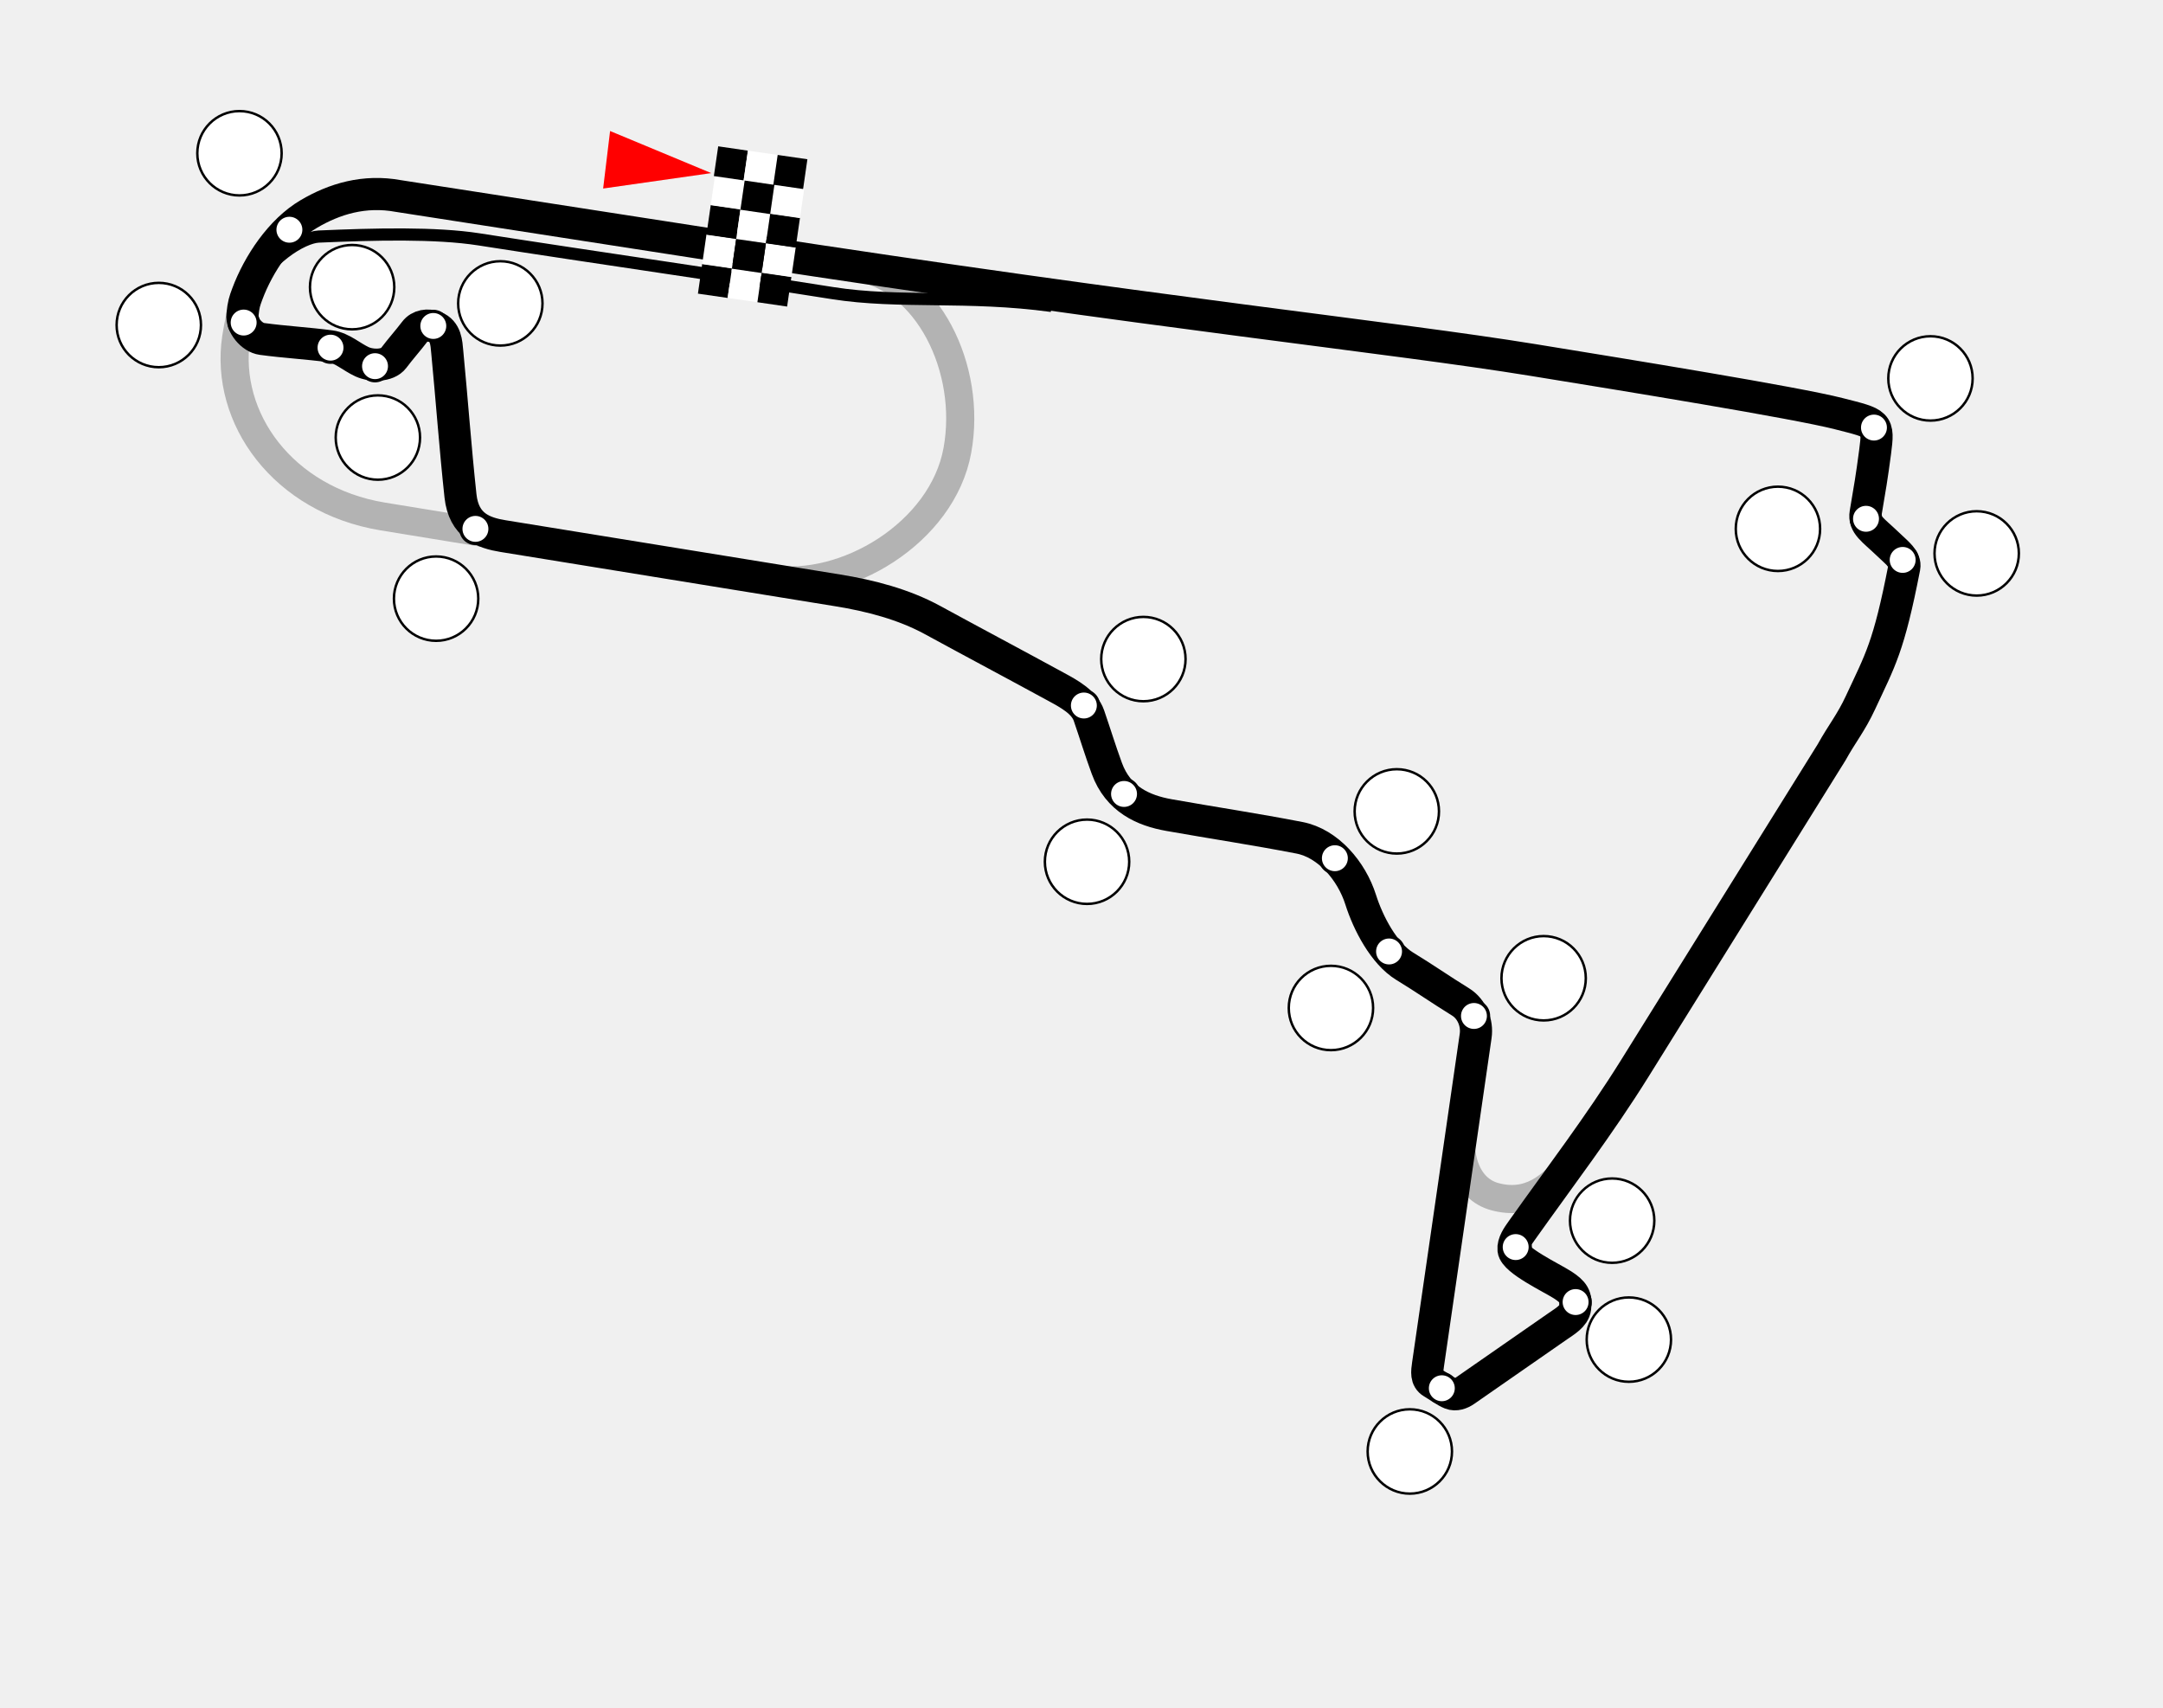
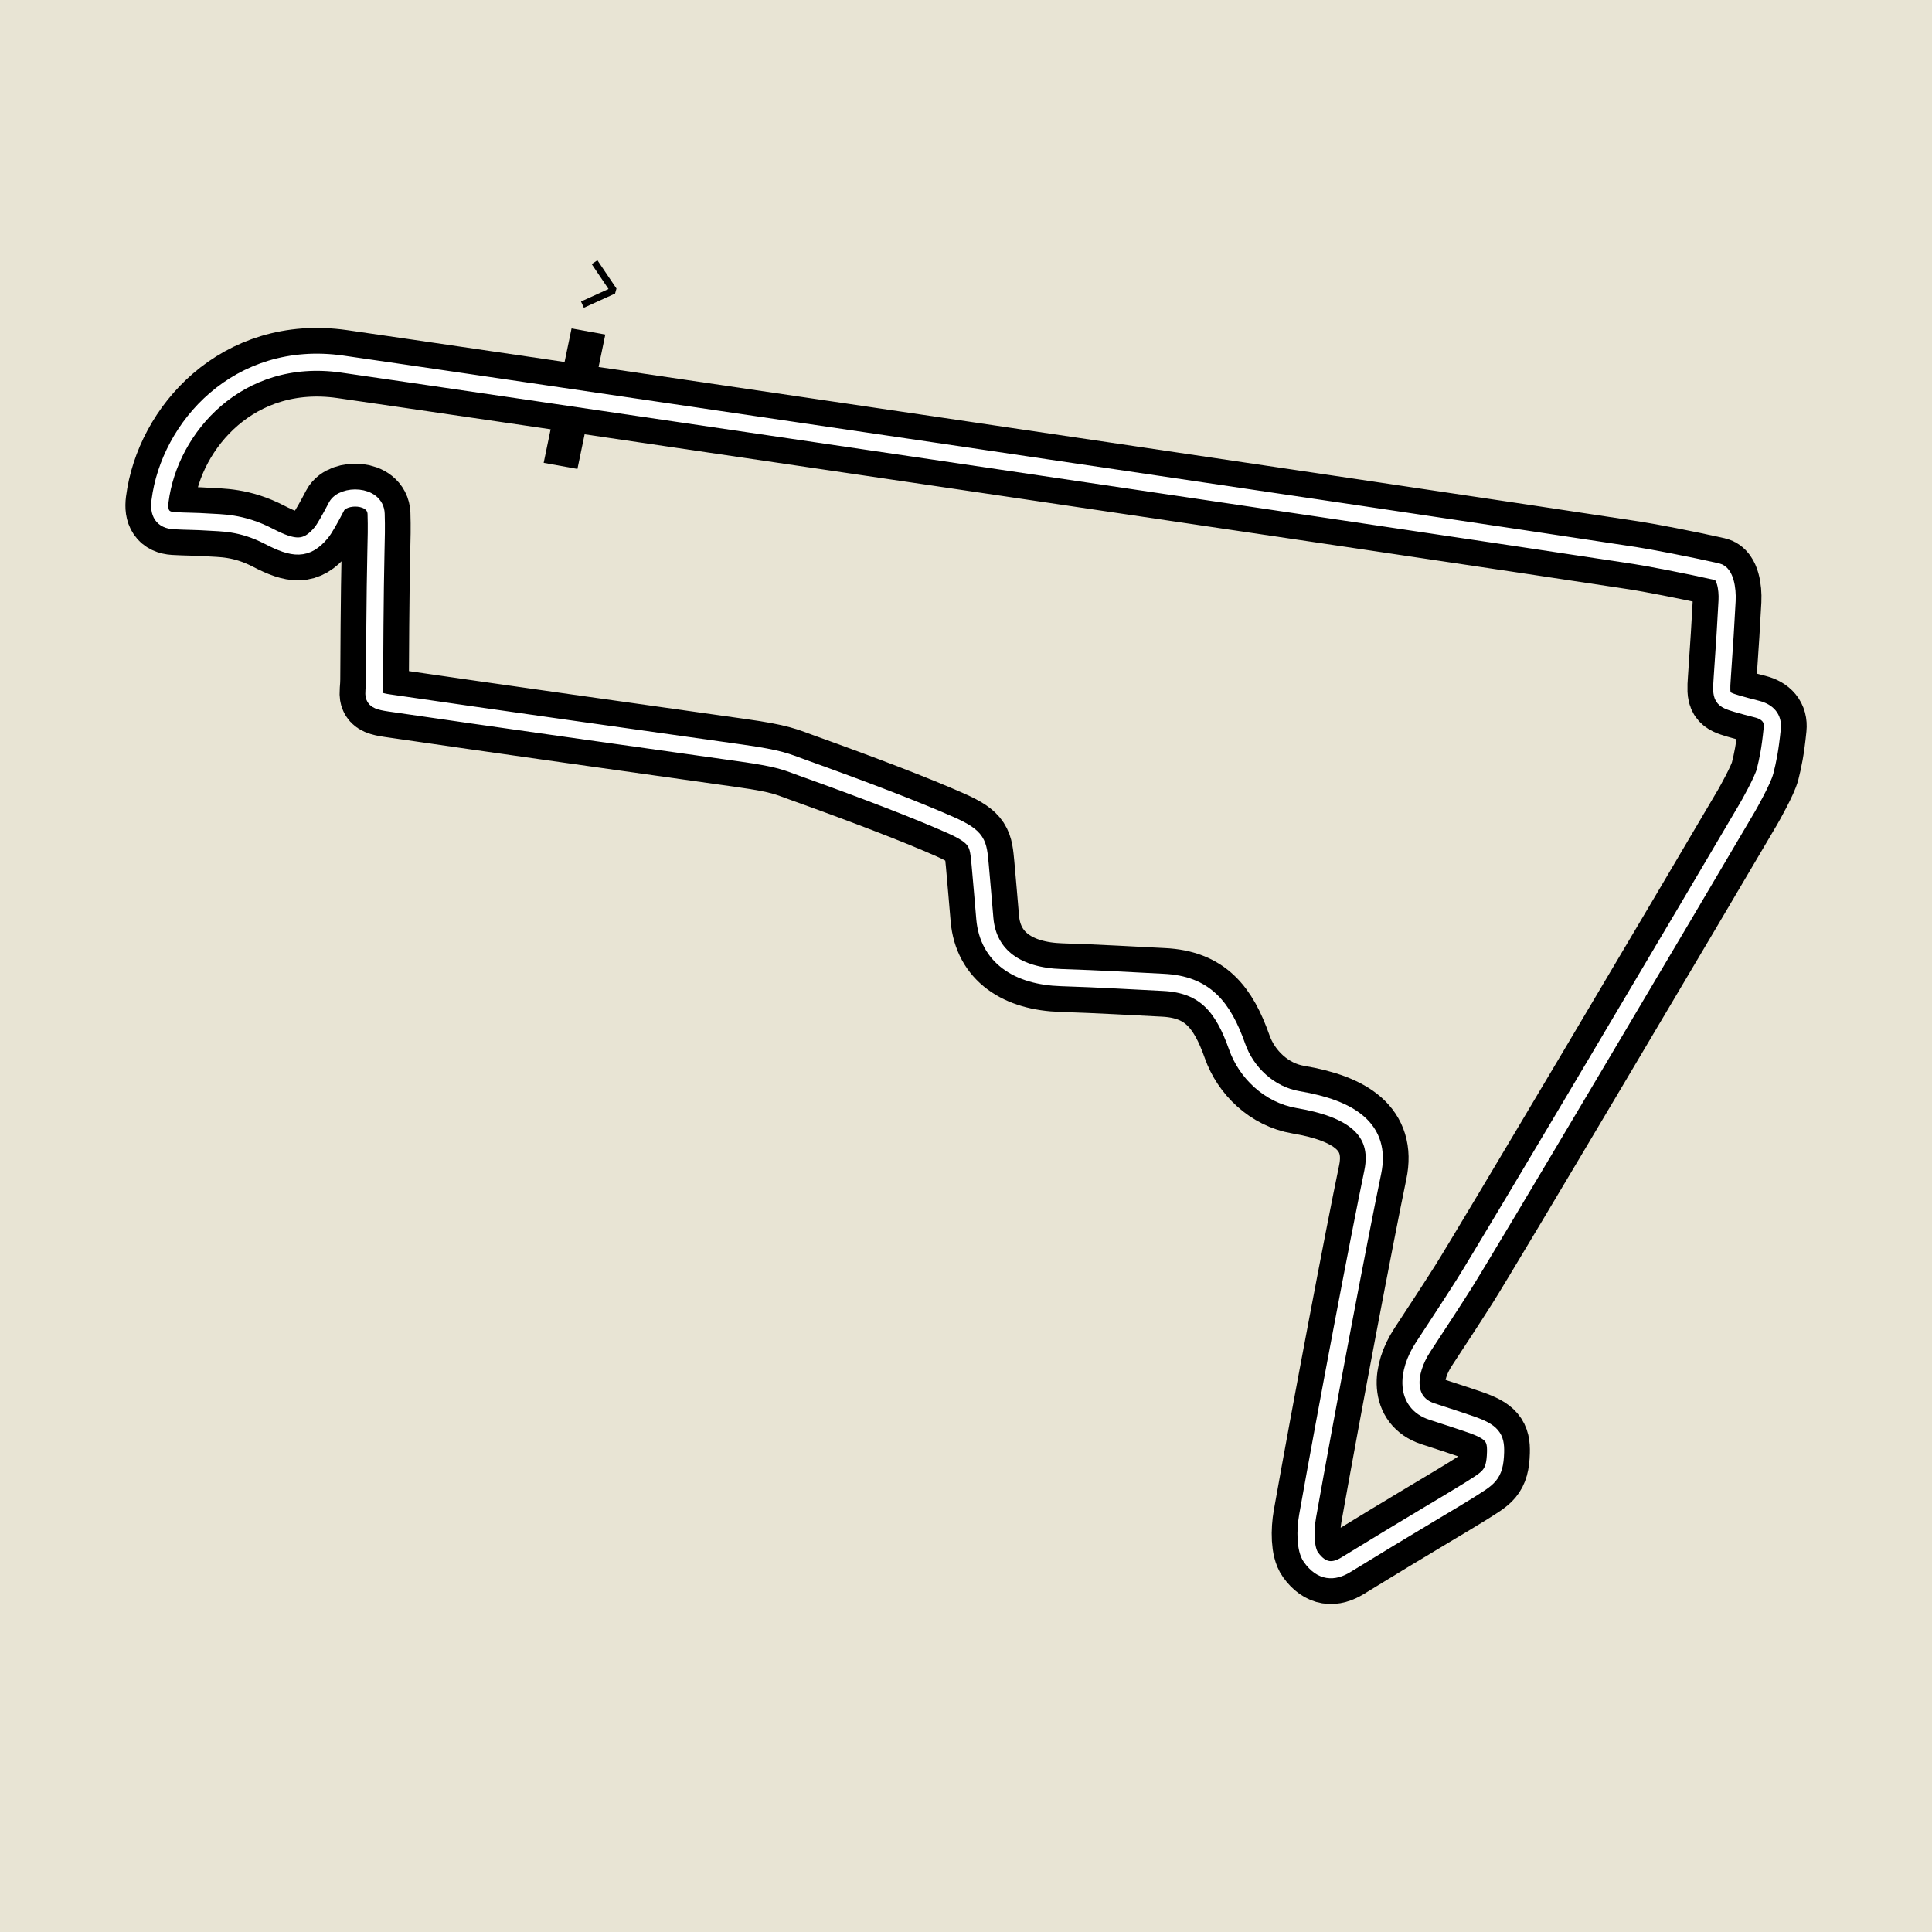
- <svg xmlns="http://www.w3.org/2000/svg" clip-rule="evenodd" stroke-miterlimit="10" viewBox="0 0 538.58 425.20">
-   <defs />
-   <g>
-     <path d="M 126.76 53.14 C 164.88 59.00 175.25 60.69 213.38 66.54 C 230.85 69.22 242.10 91.68 238.39 112.11 C 234.65 132.76 210.27 147.12 191.89 144.13 C 158.18 138.65 128.93 134.17 95.23 128.58 C 70.50 124.48 55.81 104.12 58.80 84.15 C 63.15 55.04 83.45 46.40 99.43 48.99 Z M 97.62 48.72 " stroke="#B3B3B3" stroke-width="7.00" fill="none" id="Graphic 6" />
-     <path d="M 391.92 288.22 C 386.54 296.01 380.36 300.14 372.25 297.96 C 365.15 296.06 362.34 287.75 364.33 278.20 " stroke="#B3B3B3" stroke-width="7.00" fill="none" id="Graphic 7" />
-     <path d="M 183.64 61.90 C 289.76 78.26 346.39 83.90 381.75 89.64 C 405.33 93.47 447.05 100.24 457.82 102.99 C 467.64 105.50 467.84 105.24 466.89 112.57 C 466.08 118.72 465.59 121.60 464.53 127.79 C 464.05 130.63 466.30 131.85 470.13 135.52 C 472.43 137.73 474.55 139.25 474.16 141.25 C 470.27 161.23 468.21 164.27 463.25 174.94 C 460.92 179.97 458.73 182.51 456.04 187.35 C 439.70 213.60 423.35 239.85 407.00 266.10 C 398.34 280.01 388.34 293.12 378.89 306.42 C 377.94 307.75 376.69 309.52 376.86 311.15 C 377.15 313.83 386.36 318.16 389.07 319.91 C 391.80 321.68 392.57 322.81 392.20 325.66 C 391.94 327.72 389.57 329.03 387.97 330.15 C 380.15 335.62 372.64 340.77 364.83 346.23 C 363.77 346.97 362.43 347.44 361.23 346.96 C 359.92 346.44 358.16 345.14 356.63 344.24 C 355.07 343.31 355.31 341.56 355.57 339.76 C 359.51 312.78 363.50 284.92 367.43 257.95 C 367.91 254.70 366.49 251.22 363.70 249.48 C 358.46 246.24 354.87 243.69 349.76 240.57 C 344.57 237.40 340.65 229.82 338.81 224.02 C 336.55 216.87 330.70 209.97 323.55 208.59 C 312.72 206.49 301.89 204.86 291.07 202.94 C 284.72 201.81 278.42 199.05 275.60 191.32 C 273.94 186.80 272.70 182.69 271.13 178.13 C 269.98 174.81 266.17 172.75 263.08 171.07 C 252.91 165.52 242.32 159.90 232.14 154.35 C 224.98 150.45 216.63 148.29 208.57 146.99 C 180.73 142.47 153.11 137.99 125.27 133.48 C 120.41 132.69 115.47 130.95 114.66 123.47 C 113.37 111.48 112.51 99.54 111.36 87.58 C 111.15 85.33 111.05 82.50 108.31 81.42 C 106.54 80.72 104.44 81.03 103.30 82.55 C 101.57 84.83 99.73 86.86 98.01 89.15 C 96.47 91.19 92.49 91.14 90.16 90.08 C 87.54 88.88 85.16 86.62 82.31 86.23 C 76.49 85.45 71.05 85.18 65.23 84.39 C 62.68 84.05 60.10 80.93 60.37 78.37 C 60.64 75.76 60.90 75.02 61.58 73.19 C 64.37 65.71 69.91 57.39 76.86 53.30 C 83.24 49.53 90.69 47.24 99.22 48.81 Z M 276.84 75.24 " stroke="#000000" stroke-width="8.00" fill="none" id="Graphic 5" />
-     <path d="M 62.33 73.35 C 66.27 64.70 75.22 59.08 79.38 58.90 C 93.31 58.29 108.43 57.91 119.28 59.60 C 150.10 64.41 179.28 68.54 207.31 72.98 C 223.95 75.61 240.97 73.31 261.85 76.17 " stroke="#000000" stroke-width="3.03" fill="none" id="Graphic 8" />
-     <path d="M 151.91 32.62 C 151.33 37.39 150.76 42.17 150.18 46.94 C 159.16 45.66 168.13 44.38 177.10 43.10 Z M 151.91 32.62 " fill-rule="non-zero" fill="#FF0000" id="Graphic 28 (1)" />
-     <g>
-       <path d="M 173.78 73.11 L 174.85 65.70 L 182.25 66.77 L 181.18 74.18 Z M 173.78 73.11 " fill-rule="non-zero" fill="#000000" id="Rect 24" />
-       <path d="M 181.18 74.18 L 182.26 66.77 L 189.66 67.85 L 188.59 75.25 Z M 181.18 74.18 " fill-rule="non-zero" fill="#FFFFFF" id="Rect 24 (1)" />
-       <path d="M 188.59 75.25 L 189.66 67.85 L 197.06 68.92 L 195.99 76.33 Z M 188.59 75.25 " fill-rule="non-zero" fill="#000000" id="Rect 24 (2)" />
-       <path d="M 174.84 65.77 L 175.91 58.36 L 183.32 59.43 L 182.25 66.84 Z M 174.84 65.77 " fill-rule="non-zero" fill="#FFFFFF" id="Rect 24 (3)" />
-       <path d="M 189.65 67.91 L 190.72 60.51 L 198.13 61.58 L 197.05 68.99 Z M 189.65 67.91 " fill-rule="non-zero" fill="#FFFFFF" id="Rect 24 (4)" />
-       <path d="M 182.24 66.90 L 183.31 59.50 L 190.71 60.57 L 189.64 67.98 Z M 182.24 66.90 " fill-rule="non-zero" fill="#000000" id="Rect 24 (5)" />
-       <path d="M 175.90 58.43 L 176.98 51.02 L 184.38 52.09 L 183.31 59.50 Z M 175.90 58.43 " fill-rule="non-zero" fill="#000000" id="Rect 24 (11)" />
-       <path d="M 183.31 59.50 L 184.38 52.09 L 191.79 53.17 L 190.71 60.57 Z M 183.31 59.50 " fill-rule="non-zero" fill="#FFFFFF" id="Rect 24 (11)" />
-       <path d="M 190.71 60.57 L 191.79 53.17 L 199.19 54.24 L 198.12 61.65 Z M 190.71 60.57 " fill-rule="non-zero" fill="#000000" id="Rect 24 (11)" />
-       <path d="M 176.97 51.09 L 178.04 43.68 L 185.45 44.76 L 184.37 52.16 Z M 176.97 51.09 " fill-rule="non-zero" fill="#FFFFFF" id="Rect 24 (11)" />
-       <path d="M 191.78 53.23 L 192.85 45.83 L 200.26 46.90 L 199.18 54.31 Z M 191.78 53.23 " fill-rule="non-zero" fill="#FFFFFF" id="Rect 24 (11)" />
-       <path d="M 184.36 52.22 L 185.44 44.82 L 192.84 45.89 L 191.77 53.30 Z M 184.36 52.22 " fill-rule="non-zero" fill="#000000" id="Rect 24 (11)" />
-       <path d="M 177.75 43.84 L 178.83 36.43 L 186.23 37.51 L 185.16 44.91 Z M 177.75 43.84 " fill-rule="non-zero" fill="#000000" id="Rect 24 (17)" />
-       <path d="M 185.16 44.91 L 186.23 37.51 L 193.64 38.58 L 192.56 45.99 Z M 185.16 44.91 " fill-rule="non-zero" fill="#FFFFFF" id="Rect 24 (17)" />
-       <path d="M 192.56 45.99 L 193.64 38.58 L 201.04 39.65 L 199.97 47.06 Z M 192.56 45.99 " fill-rule="non-zero" fill="#000000" id="Rect 24 (17)" />
-     </g>
-     <ellipse cx="480.68" cy="94.22" rx="10.50" ry="10.50" fill="#FFFFFF" stroke="#000000" stroke-width="0.61" id="Oval 36 (1)" />
-     <ellipse cx="466.61" cy="106.46" rx="3.63" ry="3.63" fill="#FFFFFF" stroke="#000000" stroke-width="0.81" id="Oval 39 (12)" />
-     <ellipse cx="464.63" cy="129.17" rx="3.63" ry="3.63" fill="#FFFFFF" stroke="#000000" stroke-width="0.81" id="Oval 39 (12)" />
-     <ellipse cx="473.76" cy="139.41" rx="3.63" ry="3.63" fill="#FFFFFF" stroke="#000000" stroke-width="0.81" id="Oval 39 (12)" />
-     <ellipse cx="377.40" cy="310.50" rx="3.63" ry="3.63" fill="#FFFFFF" stroke="#000000" stroke-width="0.81" id="Oval 39 (12)" />
-     <ellipse cx="392.32" cy="324.19" rx="3.63" ry="3.63" fill="#FFFFFF" stroke="#000000" stroke-width="0.81" id="Oval 39 (12)" />
-     <ellipse cx="359.01" cy="345.65" rx="3.63" ry="3.63" fill="#FFFFFF" stroke="#000000" stroke-width="0.81" id="Oval 39 (12)" />
-     <ellipse cx="367.01" cy="252.96" rx="3.63" ry="3.63" fill="#FFFFFF" stroke="#000000" stroke-width="0.81" id="Oval 39 (12)" />
-     <ellipse cx="345.87" cy="236.90" rx="3.63" ry="3.63" fill="#FFFFFF" stroke="#000000" stroke-width="0.81" id="Oval 39 (12)" />
-     <ellipse cx="332.38" cy="213.68" rx="3.63" ry="3.63" fill="#FFFFFF" stroke="#000000" stroke-width="0.81" id="Oval 39 (12)" />
-     <ellipse cx="279.88" cy="197.68" rx="3.63" ry="3.63" fill="#FFFFFF" stroke="#000000" stroke-width="0.81" id="Oval 39 (12)" />
-     <ellipse cx="269.88" cy="175.66" rx="3.63" ry="3.63" fill="#FFFFFF" stroke="#000000" stroke-width="0.81" id="Oval 39 (12)" />
-     <ellipse cx="118.38" cy="131.68" rx="3.63" ry="3.63" fill="#FFFFFF" stroke="#000000" stroke-width="0.81" id="Oval 39 (12)" />
-     <ellipse cx="107.89" cy="81.16" rx="3.63" ry="3.63" fill="#FFFFFF" stroke="#000000" stroke-width="0.81" id="Oval 39 (12)" />
-     <ellipse cx="93.38" cy="91.17" rx="3.63" ry="3.63" fill="#FFFFFF" stroke="#000000" stroke-width="0.81" id="Oval 39 (12)" />
-     <ellipse cx="60.67" cy="80.31" rx="3.63" ry="3.63" fill="#FFFFFF" stroke="#000000" stroke-width="0.81" id="Oval 39 (12)" />
-     <ellipse cx="82.30" cy="86.56" rx="3.63" ry="3.63" fill="#FFFFFF" stroke="#000000" stroke-width="0.81" id="Oval 39 (12)" />
-     <ellipse cx="442.70" cy="131.67" rx="10.50" ry="10.50" fill="#FFFFFF" stroke="#000000" stroke-width="0.61" id="Oval 36 (1)" />
-     <ellipse cx="492.19" cy="137.79" rx="10.50" ry="10.50" fill="#FFFFFF" stroke="#000000" stroke-width="0.61" id="Oval 36 (1)" />
-     <ellipse cx="401.42" cy="303.92" rx="10.50" ry="10.50" fill="#FFFFFF" stroke="#000000" stroke-width="0.61" id="Oval 36 (1)" />
-     <ellipse cx="405.58" cy="333.54" rx="10.50" ry="10.50" fill="#FFFFFF" stroke="#000000" stroke-width="0.61" id="Oval 36 (1)" />
-     <ellipse cx="351.04" cy="361.39" rx="10.50" ry="10.50" fill="#FFFFFF" stroke="#000000" stroke-width="0.61" id="Oval 36 (1)" />
-     <ellipse cx="384.36" cy="243.57" rx="10.50" ry="10.50" fill="#FFFFFF" stroke="#000000" stroke-width="0.61" id="Oval 36 (1)" />
-     <ellipse cx="331.40" cy="250.97" rx="10.50" ry="10.50" fill="#FFFFFF" stroke="#000000" stroke-width="0.61" id="Oval 36 (1)" />
-     <ellipse cx="347.80" cy="202.02" rx="10.50" ry="10.50" fill="#FFFFFF" stroke="#000000" stroke-width="0.61" id="Oval 36 (1)" />
-     <ellipse cx="270.67" cy="214.56" rx="10.50" ry="10.50" fill="#FFFFFF" stroke="#000000" stroke-width="0.61" id="Oval 36 (1)" />
-     <ellipse cx="108.59" cy="149.05" rx="10.50" ry="10.50" fill="#FFFFFF" stroke="#000000" stroke-width="0.61" id="Oval 36 (1)" />
-     <ellipse cx="124.58" cy="75.54" rx="10.50" ry="10.50" fill="#FFFFFF" stroke="#000000" stroke-width="0.61" id="Oval 36 (1)" />
-     <ellipse cx="94.09" cy="108.94" rx="10.50" ry="10.50" fill="#FFFFFF" stroke="#000000" stroke-width="0.61" id="Oval 36 (1)" />
-     <ellipse cx="39.54" cy="80.93" rx="10.50" ry="10.50" fill="#FFFFFF" stroke="#000000" stroke-width="0.61" id="Oval 36 (1)" />
-     <ellipse cx="87.68" cy="71.50" rx="10.50" ry="10.50" fill="#FFFFFF" stroke="#000000" stroke-width="0.61" id="Oval 36 (1)" />
-     <ellipse cx="284.70" cy="164.10" rx="10.50" ry="10.50" fill="#FFFFFF" stroke="#000000" stroke-width="0.61" id="Oval 36 (1)" />
-     <ellipse cx="59.63" cy="38.16" rx="10.50" ry="10.50" fill="#FFFFFF" stroke="#000000" stroke-width="0.61" id="Oval 36 (1)" />
-     <ellipse cx="72.06" cy="57.20" rx="3.63" ry="3.63" fill="#FFFFFF" stroke="#000000" stroke-width="0.81" id="Oval 39 (12)" />
+ <svg xmlns="http://www.w3.org/2000/svg" viewBox="0 0 500 500" width="500" height="500">
+   <rect width="500" height="500" fill="#e8e4d4" />
+   <g transform="translate(28 28) scale(0.888)">
+     <path d="M68.115 74.569c20.465 2.901 314.544 46.249 376.858 55.798 3.924.6 15.237 2.752 23.971 4.728 2.288.518 3.041 4.923 2.867 8.43-.259 5.27-.8 13.839-1.432 22.789-.391 5.532-.13 5.927 4.303 7.245 1.817.539 3.416.948 5.867 1.58 3.11.803 4.726 2.649 4.434 5.533-.652 6.454-1.302 9.35-2.085 12.514-.653 2.634-4.638 9.707-5.115 10.52-14.661 24.978-76.417 129.197-82.64 138.987-5.007 7.877-7.396 11.41-11.93 18.376-4.89 7.507-5.282 16.202 2.542 18.772 7.059 2.316 8.243 2.674 11.344 3.753 6.26 2.174 7.353 3.848 7.236 8.102-.19 6.925-2.15 7.506-8.018 11.261-3.145 2.013-17.624 10.48-35.597 21.538-3.6 2.213-7.043 2.173-10.173-2.172-1.702-2.363-1.732-7.806-.979-12.054 5.477-30.824 15.062-81.406 18.973-100.175 2.626-12.597-6.455-18.574-21.711-21.143-8.476-1.428-15.164-7.935-17.798-15.412-4.106-11.657-9.395-18.187-21.515-18.771-8.215-.396-18.571-1.037-29.73-1.384-12.714-.396-21.32-6.125-22.297-17.19-.292-3.298-1.019-12.145-1.37-15.806-.586-6.127-.59-7.897-8.606-11.46-9.78-4.347-25.232-10.275-43.42-16.796-4.432-1.588-6.016-2.568-17.621-4.201-27.061-3.808-73.36-10.324-102.563-14.599-5.872-.859-4.278-1.88-4.278-6.755 0-3.28.13-26.213.391-37.014.1-4.126.193-7.575.064-11.329-.194-5.73-9.658-5.764-11.539-2.174-1.76 3.36-3.47 6.48-4.5 7.707-4.302 5.137-8.017 4.742-15.255.989-8.029-4.165-14.003-3.877-17.798-4.149-3.119-.225-6.454-.198-9.78-.395-3.385-.202-4.553-2.229-4.108-5.73 2.735-21.49 22.76-44.2 53.008-39.913z" style="fill:none;stroke:#000;stroke-width:20;stroke-linejoin:round;stroke-dasharray:none;stroke-opacity:1" />
+     <path d="m144.883 65.968-8.126 39.165-9.84-1.777 8.126-39.166z" style="fill:#000;fill-opacity:1;stroke-width:0;stroke-linecap:round;stroke-linejoin:round;stroke-dasharray:none" />
+     <path d="m142.305 45.71 2.5 3.704 2.501 3.704-4.09 1.86-4.091 1.86" style="fill:none;stroke:#000;stroke-width:2;stroke-linecap:square;stroke-linejoin:bevel;stroke-dasharray:none" />
+     <path d="M68.115 74.569c20.465 2.901 314.544 46.249 376.858 55.798 3.924.6 15.237 2.752 23.971 4.728 2.288.518 3.041 4.923 2.867 8.43-.259 5.27-.8 13.839-1.432 22.789-.391 5.532-.13 5.927 4.303 7.245 1.817.539 3.416.948 5.867 1.58 3.11.803 4.726 2.649 4.434 5.533-.652 6.454-1.302 9.35-2.085 12.514-.653 2.634-4.638 9.707-5.115 10.52-14.661 24.978-76.417 129.197-82.64 138.987-5.007 7.877-7.396 11.41-11.93 18.376-4.89 7.507-5.282 16.202 2.542 18.772 7.059 2.316 8.243 2.674 11.344 3.753 6.26 2.174 7.353 3.848 7.236 8.102-.19 6.925-2.15 7.506-8.018 11.261-3.145 2.013-17.624 10.48-35.597 21.538-3.6 2.213-7.043 2.173-10.173-2.172-1.702-2.363-1.732-7.806-.979-12.054 5.477-30.824 15.062-81.406 18.973-100.175 2.626-12.597-6.455-18.574-21.711-21.143-8.476-1.428-15.164-7.935-17.798-15.412-4.106-11.657-9.395-18.187-21.515-18.771-8.215-.396-18.571-1.037-29.73-1.384-12.714-.396-21.32-6.125-22.297-17.19-.292-3.298-1.019-12.145-1.37-15.806-.586-6.127-.59-7.897-8.606-11.46-9.78-4.347-25.232-10.275-43.42-16.796-4.432-1.588-6.016-2.568-17.621-4.201-27.061-3.808-73.36-10.324-102.563-14.599-5.872-.859-4.278-1.88-4.278-6.755 0-3.28.13-26.213.391-37.014.1-4.126.193-7.575.064-11.329-.194-5.73-9.658-5.764-11.539-2.174-1.76 3.36-3.47 6.48-4.5 7.707-4.302 5.137-8.017 4.742-15.255.989-8.029-4.165-14.003-3.877-17.798-4.149-3.119-.225-6.454-.198-9.78-.395-3.385-.202-4.553-2.229-4.108-5.73 2.735-21.49 22.76-44.2 53.008-39.913z" style="fill:none;stroke:#fff;stroke-width:5;stroke-linejoin:round;stroke-dasharray:none;stroke-opacity:1" />
  </g>
</svg>
